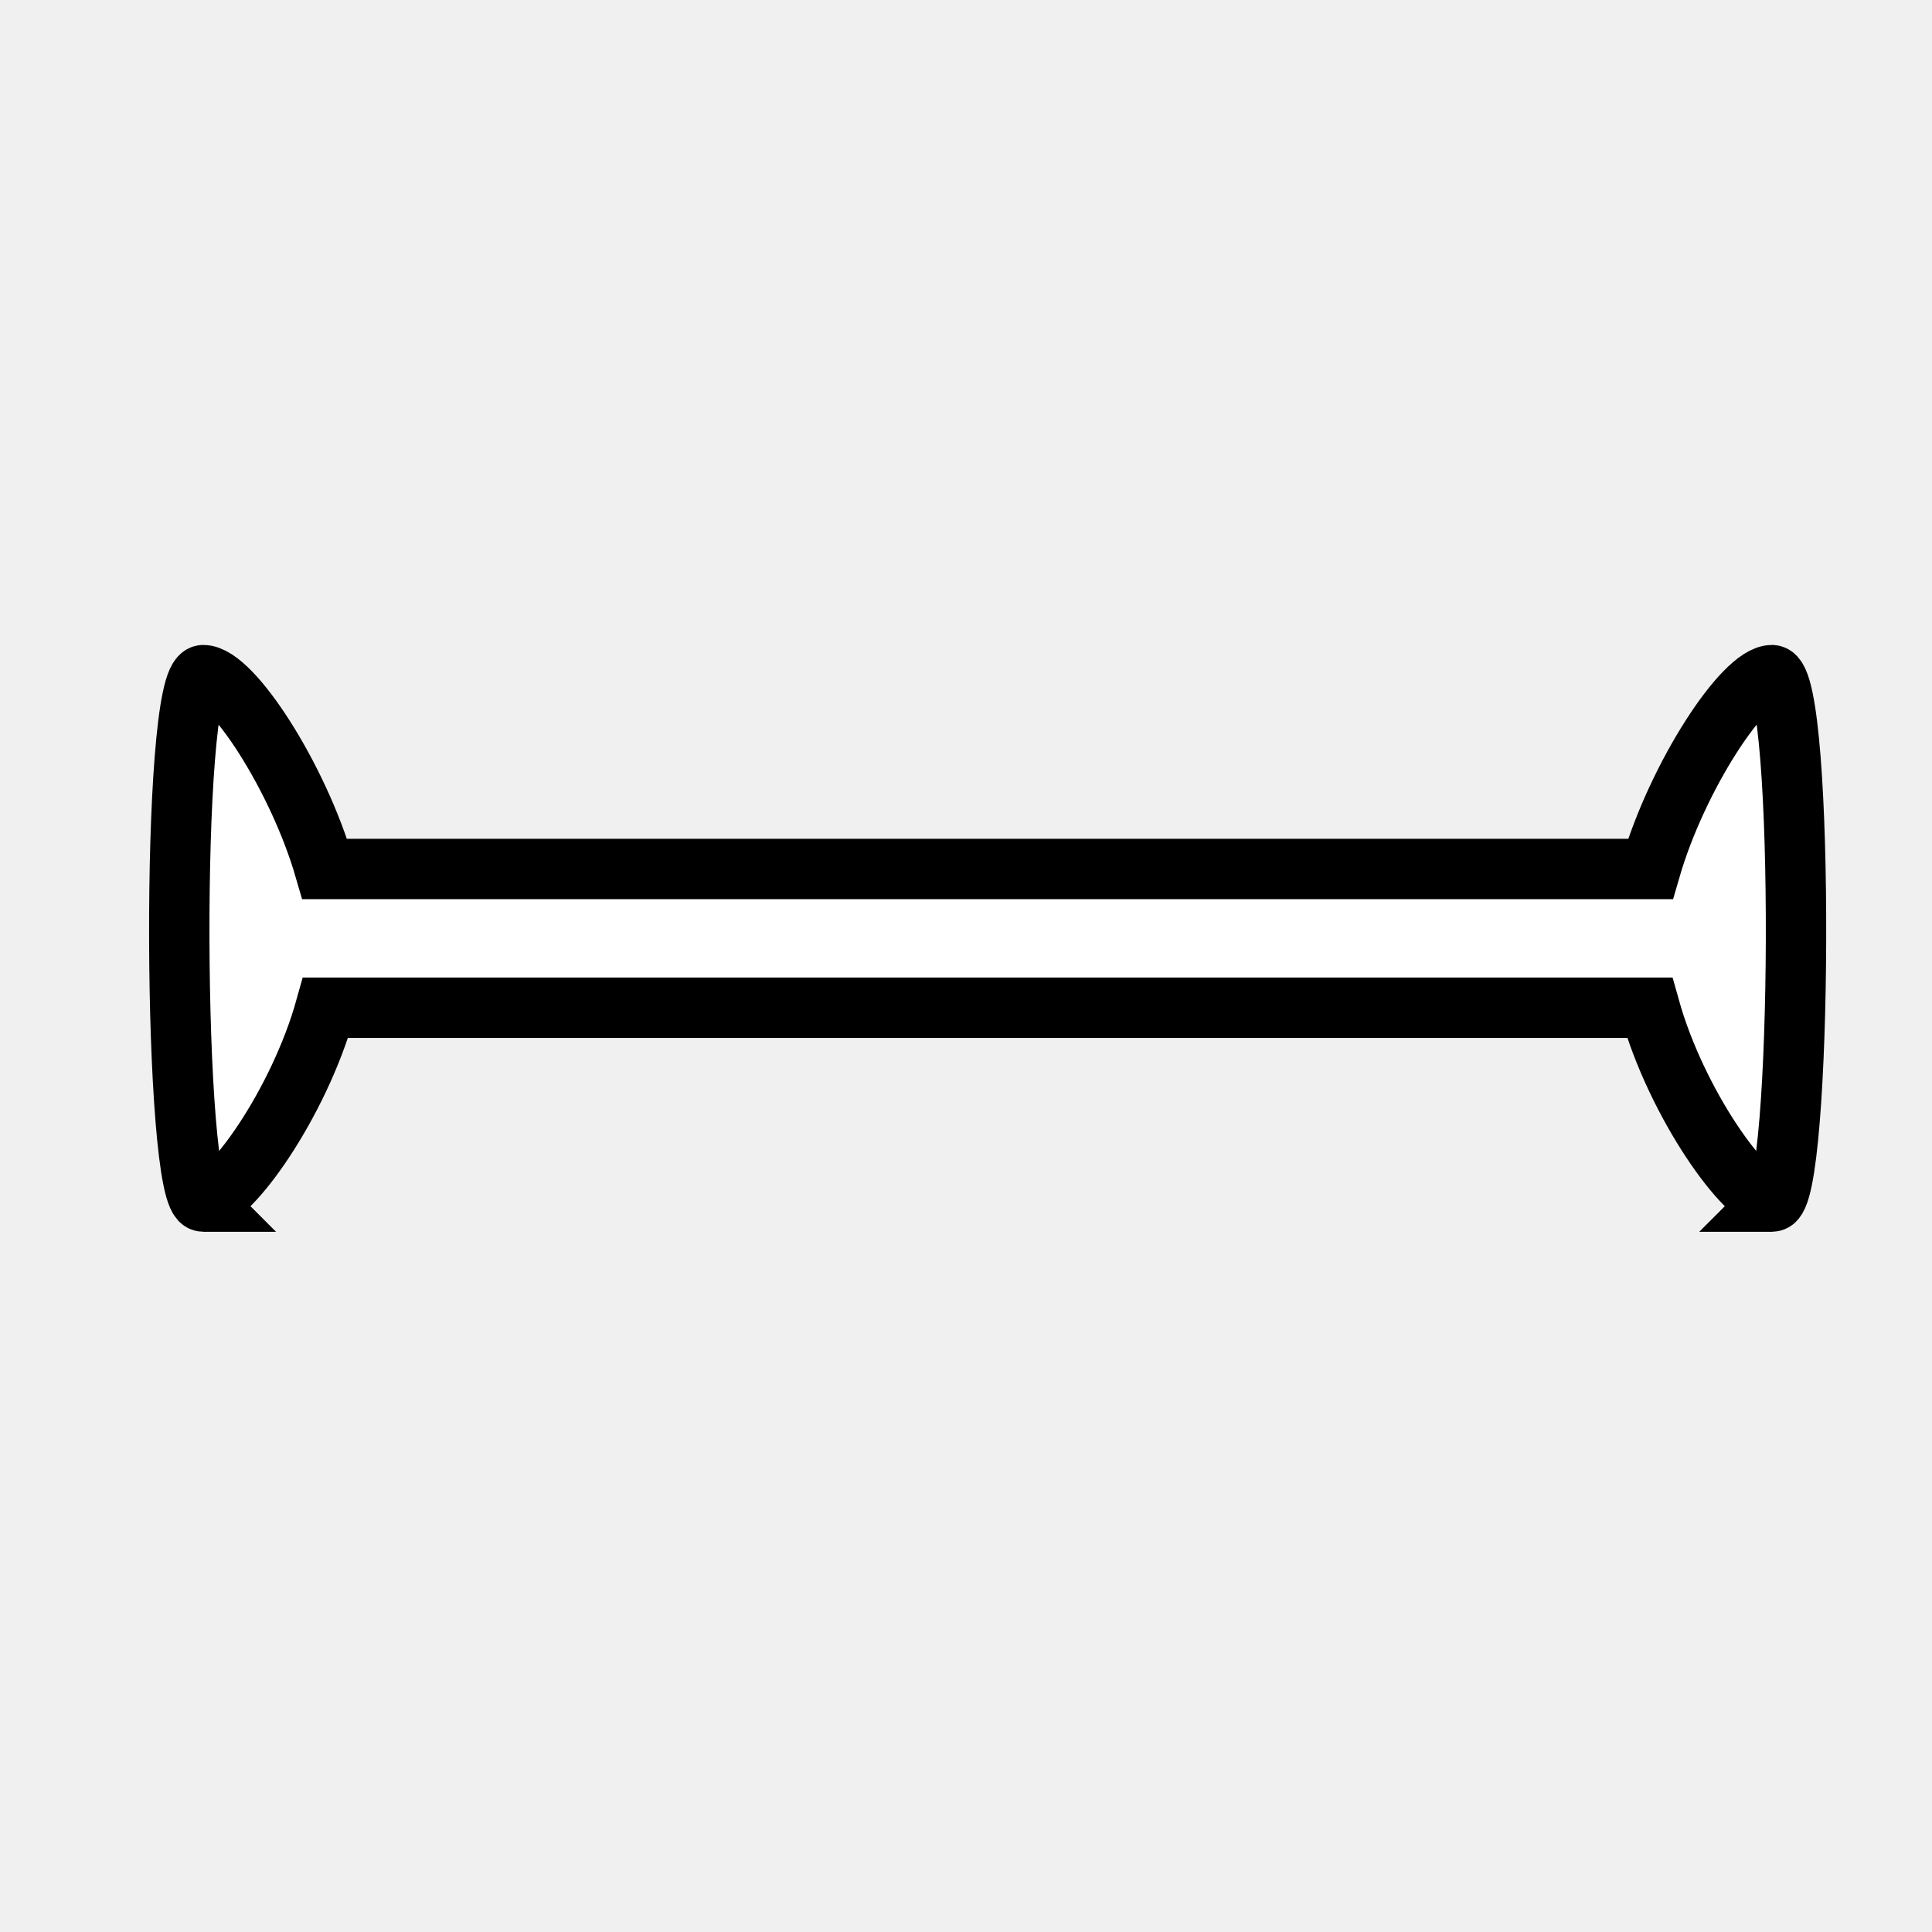
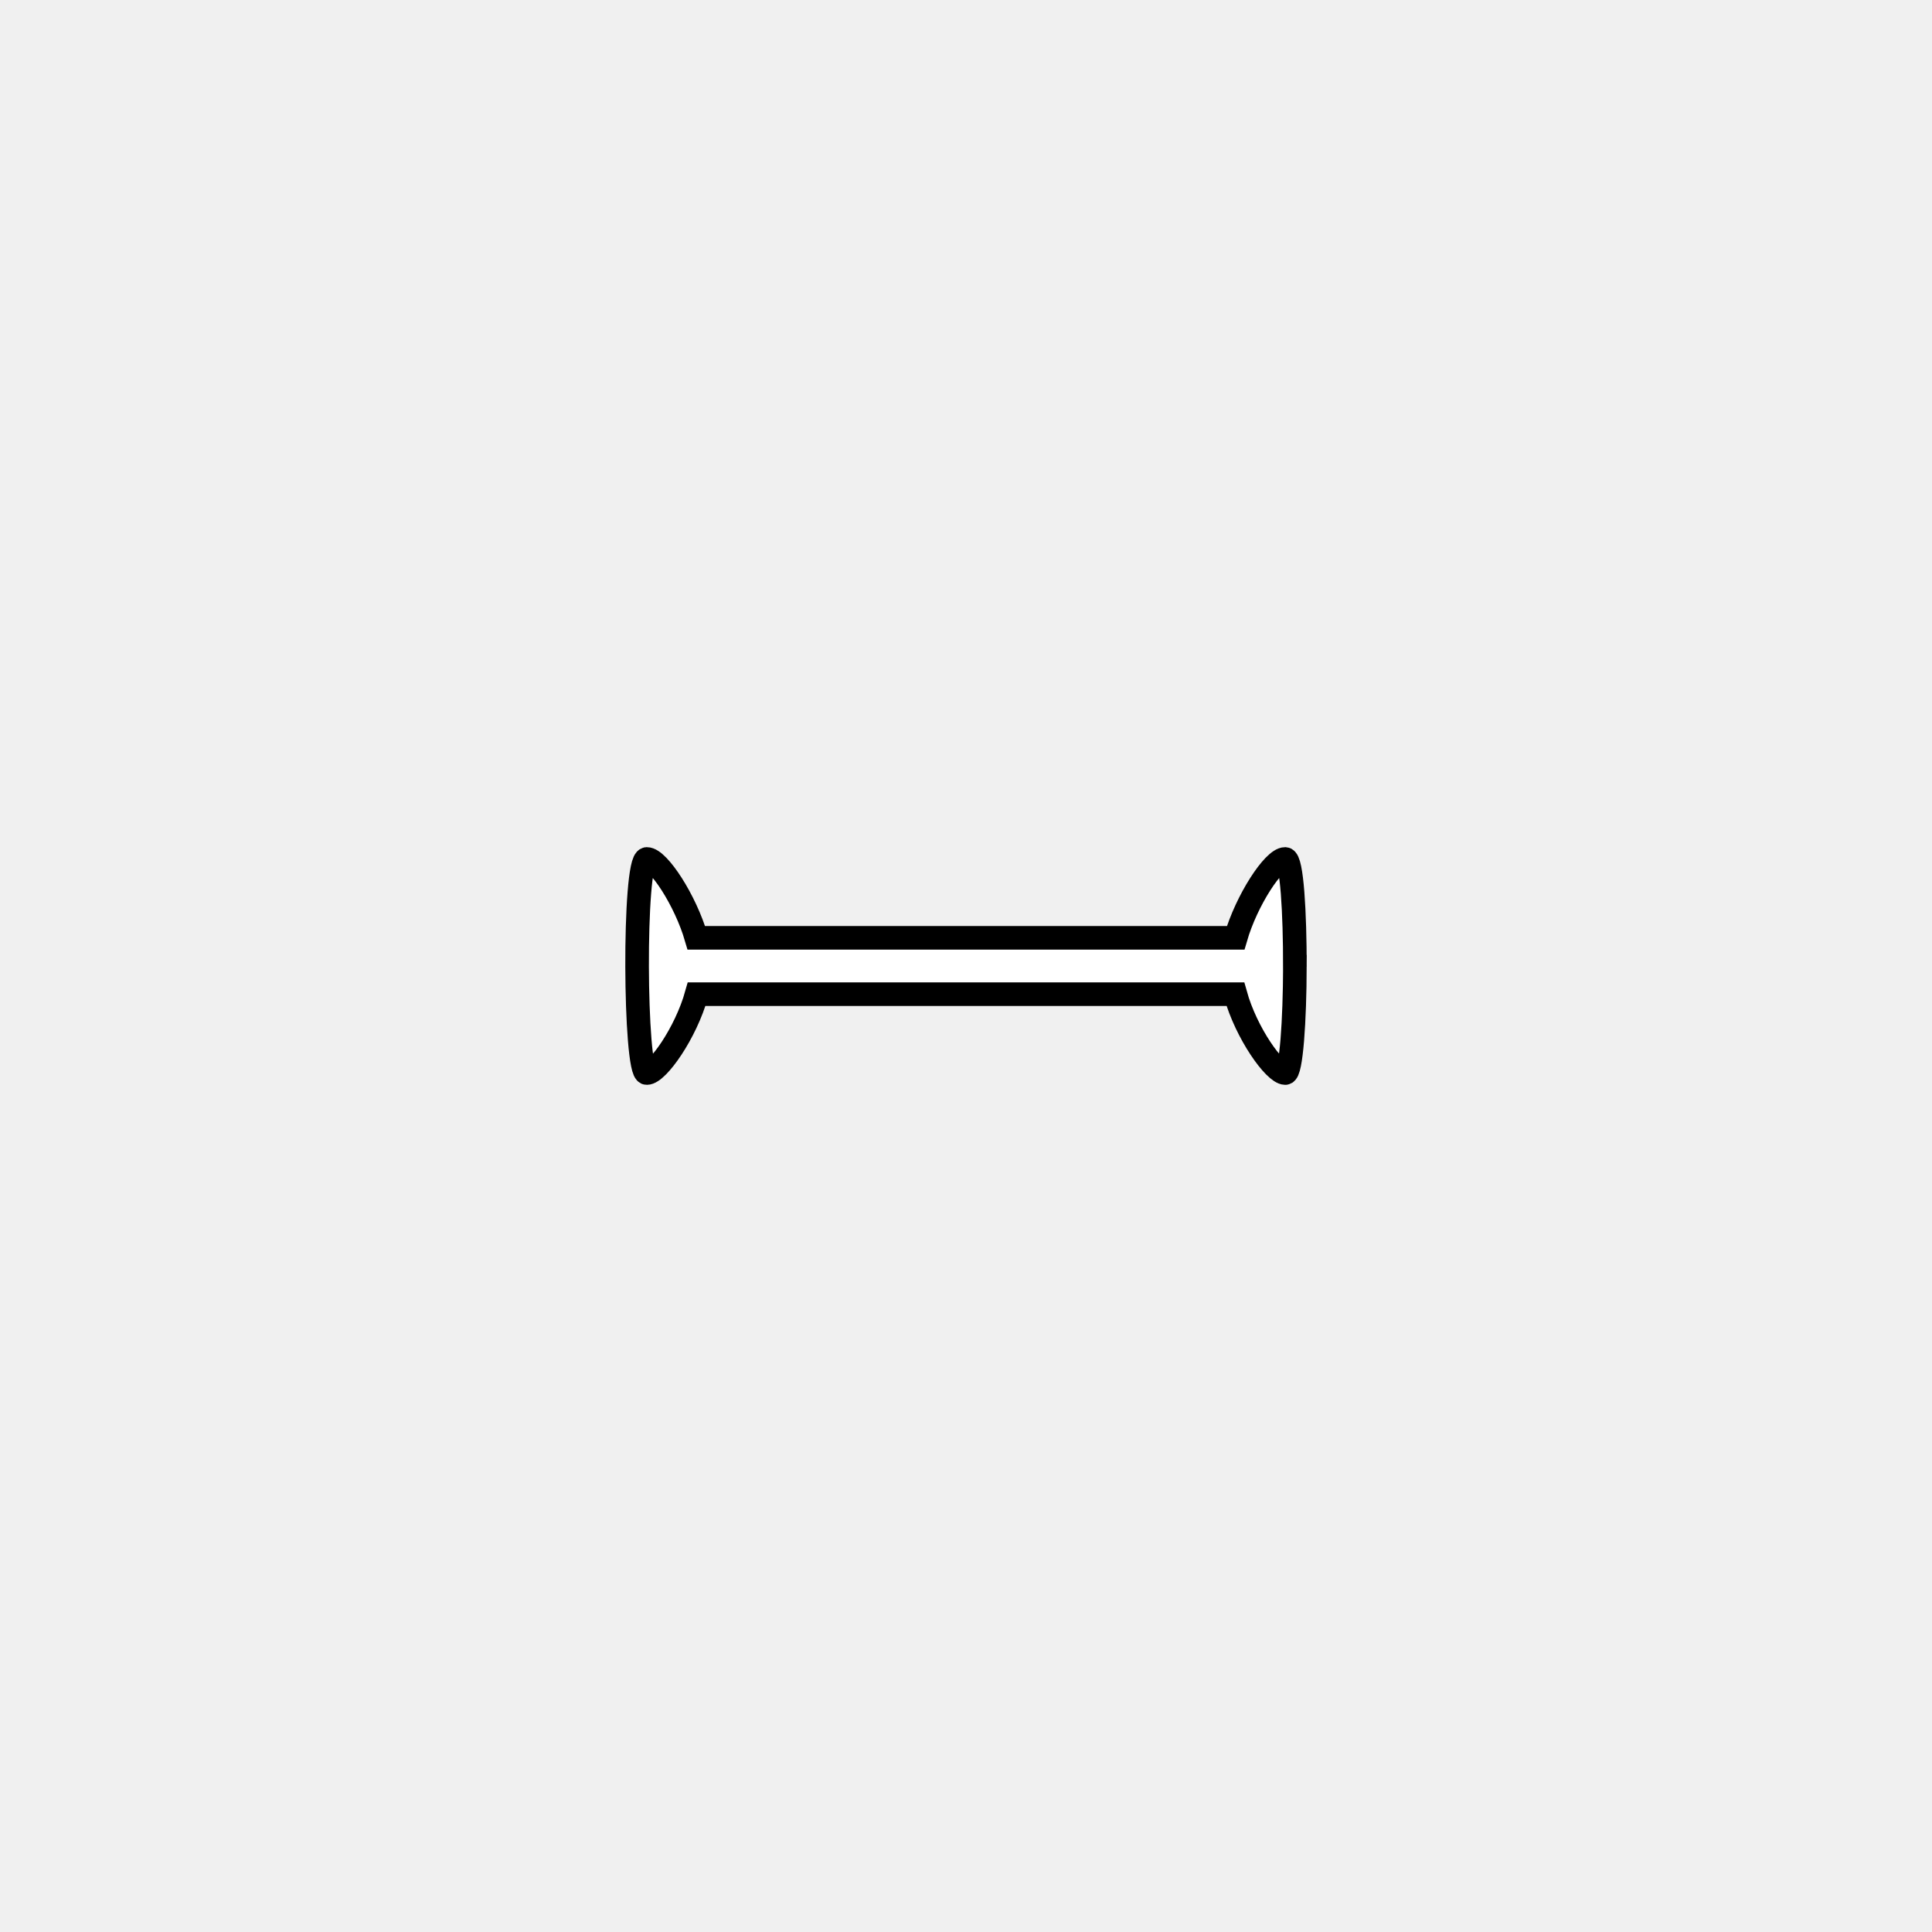
<svg xmlns="http://www.w3.org/2000/svg" width="32" height="32" viewBox="0 0 32 32" id="svg2" version="1.1">
  <defs id="defs4" />
  <g id="layer1" transform="translate(0,-1020.362)">
    <g transform="translate(-74.34455,23.87797)" style="display:inline" id="g12827">
-       <path style="opacity:1;fill:#ffffff;fill-opacity:1;stroke:#000000;stroke-width:1;stroke-linecap:round;stroke-miterlimit:4;stroke-dasharray:none;stroke-dashoffset:5;stroke-opacity:1" d="M 3.365 11.182 C 2.812 11.221 2.864 19.914 3.363 19.9 C 3.799 19.891 4.949 18.282 5.393 16.691 L 27.324 16.691 C 27.768 18.281 28.918 19.891 29.354 19.9 C 29.853 19.914 29.905 11.221 29.352 11.182 C 28.881 11.182 27.78 12.862 27.336 14.393 L 5.379 14.393 C 4.935 12.862 3.836 11.182 3.365 11.182 z M 29.354 19.9 C 29.354 19.9 29.352 19.902 29.352 19.902 L 29.359 19.902 C 29.358 19.902 29.355 19.9 29.354 19.9 z M 3.363 19.9 C 3.362 19.9 3.359 19.902 3.357 19.902 L 3.365 19.902 C 3.365 19.902 3.363 19.9 3.363 19.9 z " transform="translate(74.34455,996.4842)" id="rect4251" />
+       <path style="opacity:1;fill:#ffffff;fill-opacity:1;stroke:#000000;stroke-width:0.391;stroke-linecap:round;stroke-miterlimit:4;stroke-dasharray:none;stroke-dashoffset:0;stroke-opacity:1" d="m 95.792,1012.496 c 0,-0.887 -0.048,-1.777 -0.161,-1.785 -0.192,9e-4 -0.639,0.683 -0.82,1.306 h -8.933 c -0.181,-0.622 -0.628,-1.305 -0.82,-1.306 -0.225,0.016 -0.204,3.552 -8e-4,3.546 0.177,-0 0.645,-0.659 0.826,-1.306 h 8.923 c 0.18,0.647 0.649,1.302 0.826,1.306 0.101,0 0.157,-0.877 0.16,-1.761 z" id="rect4251" />
    </g>
  </g>
</svg>
